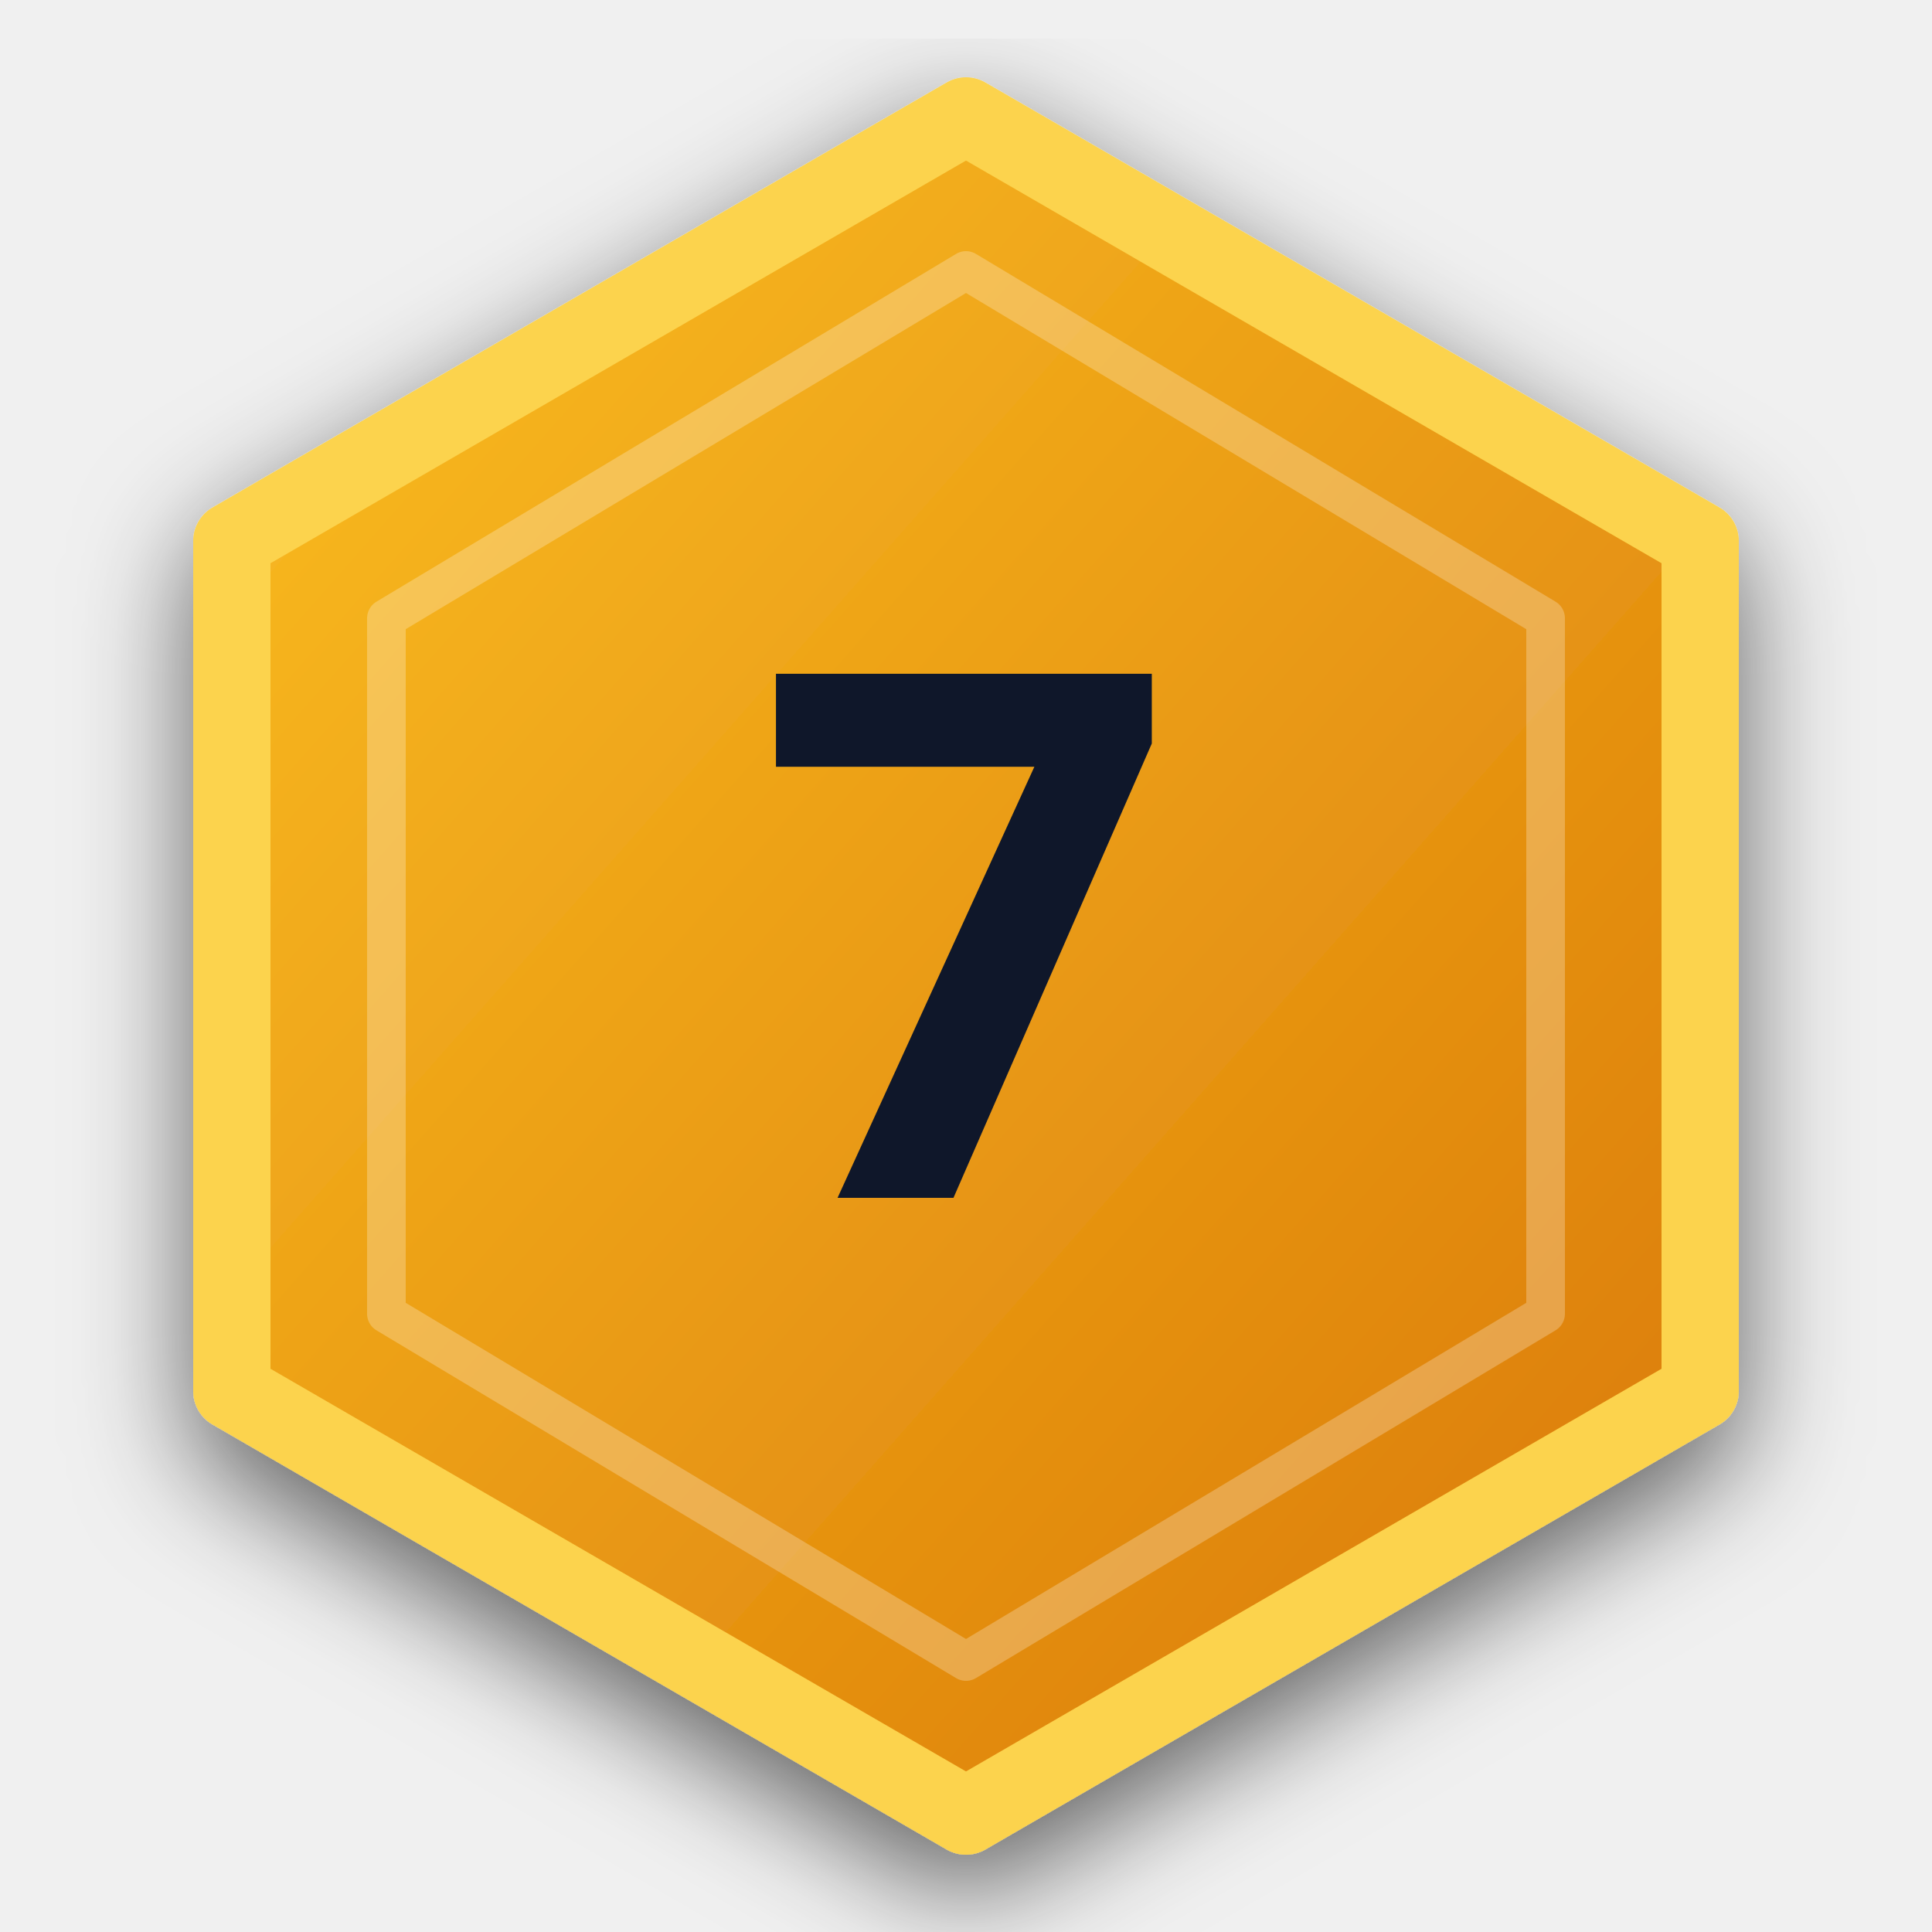
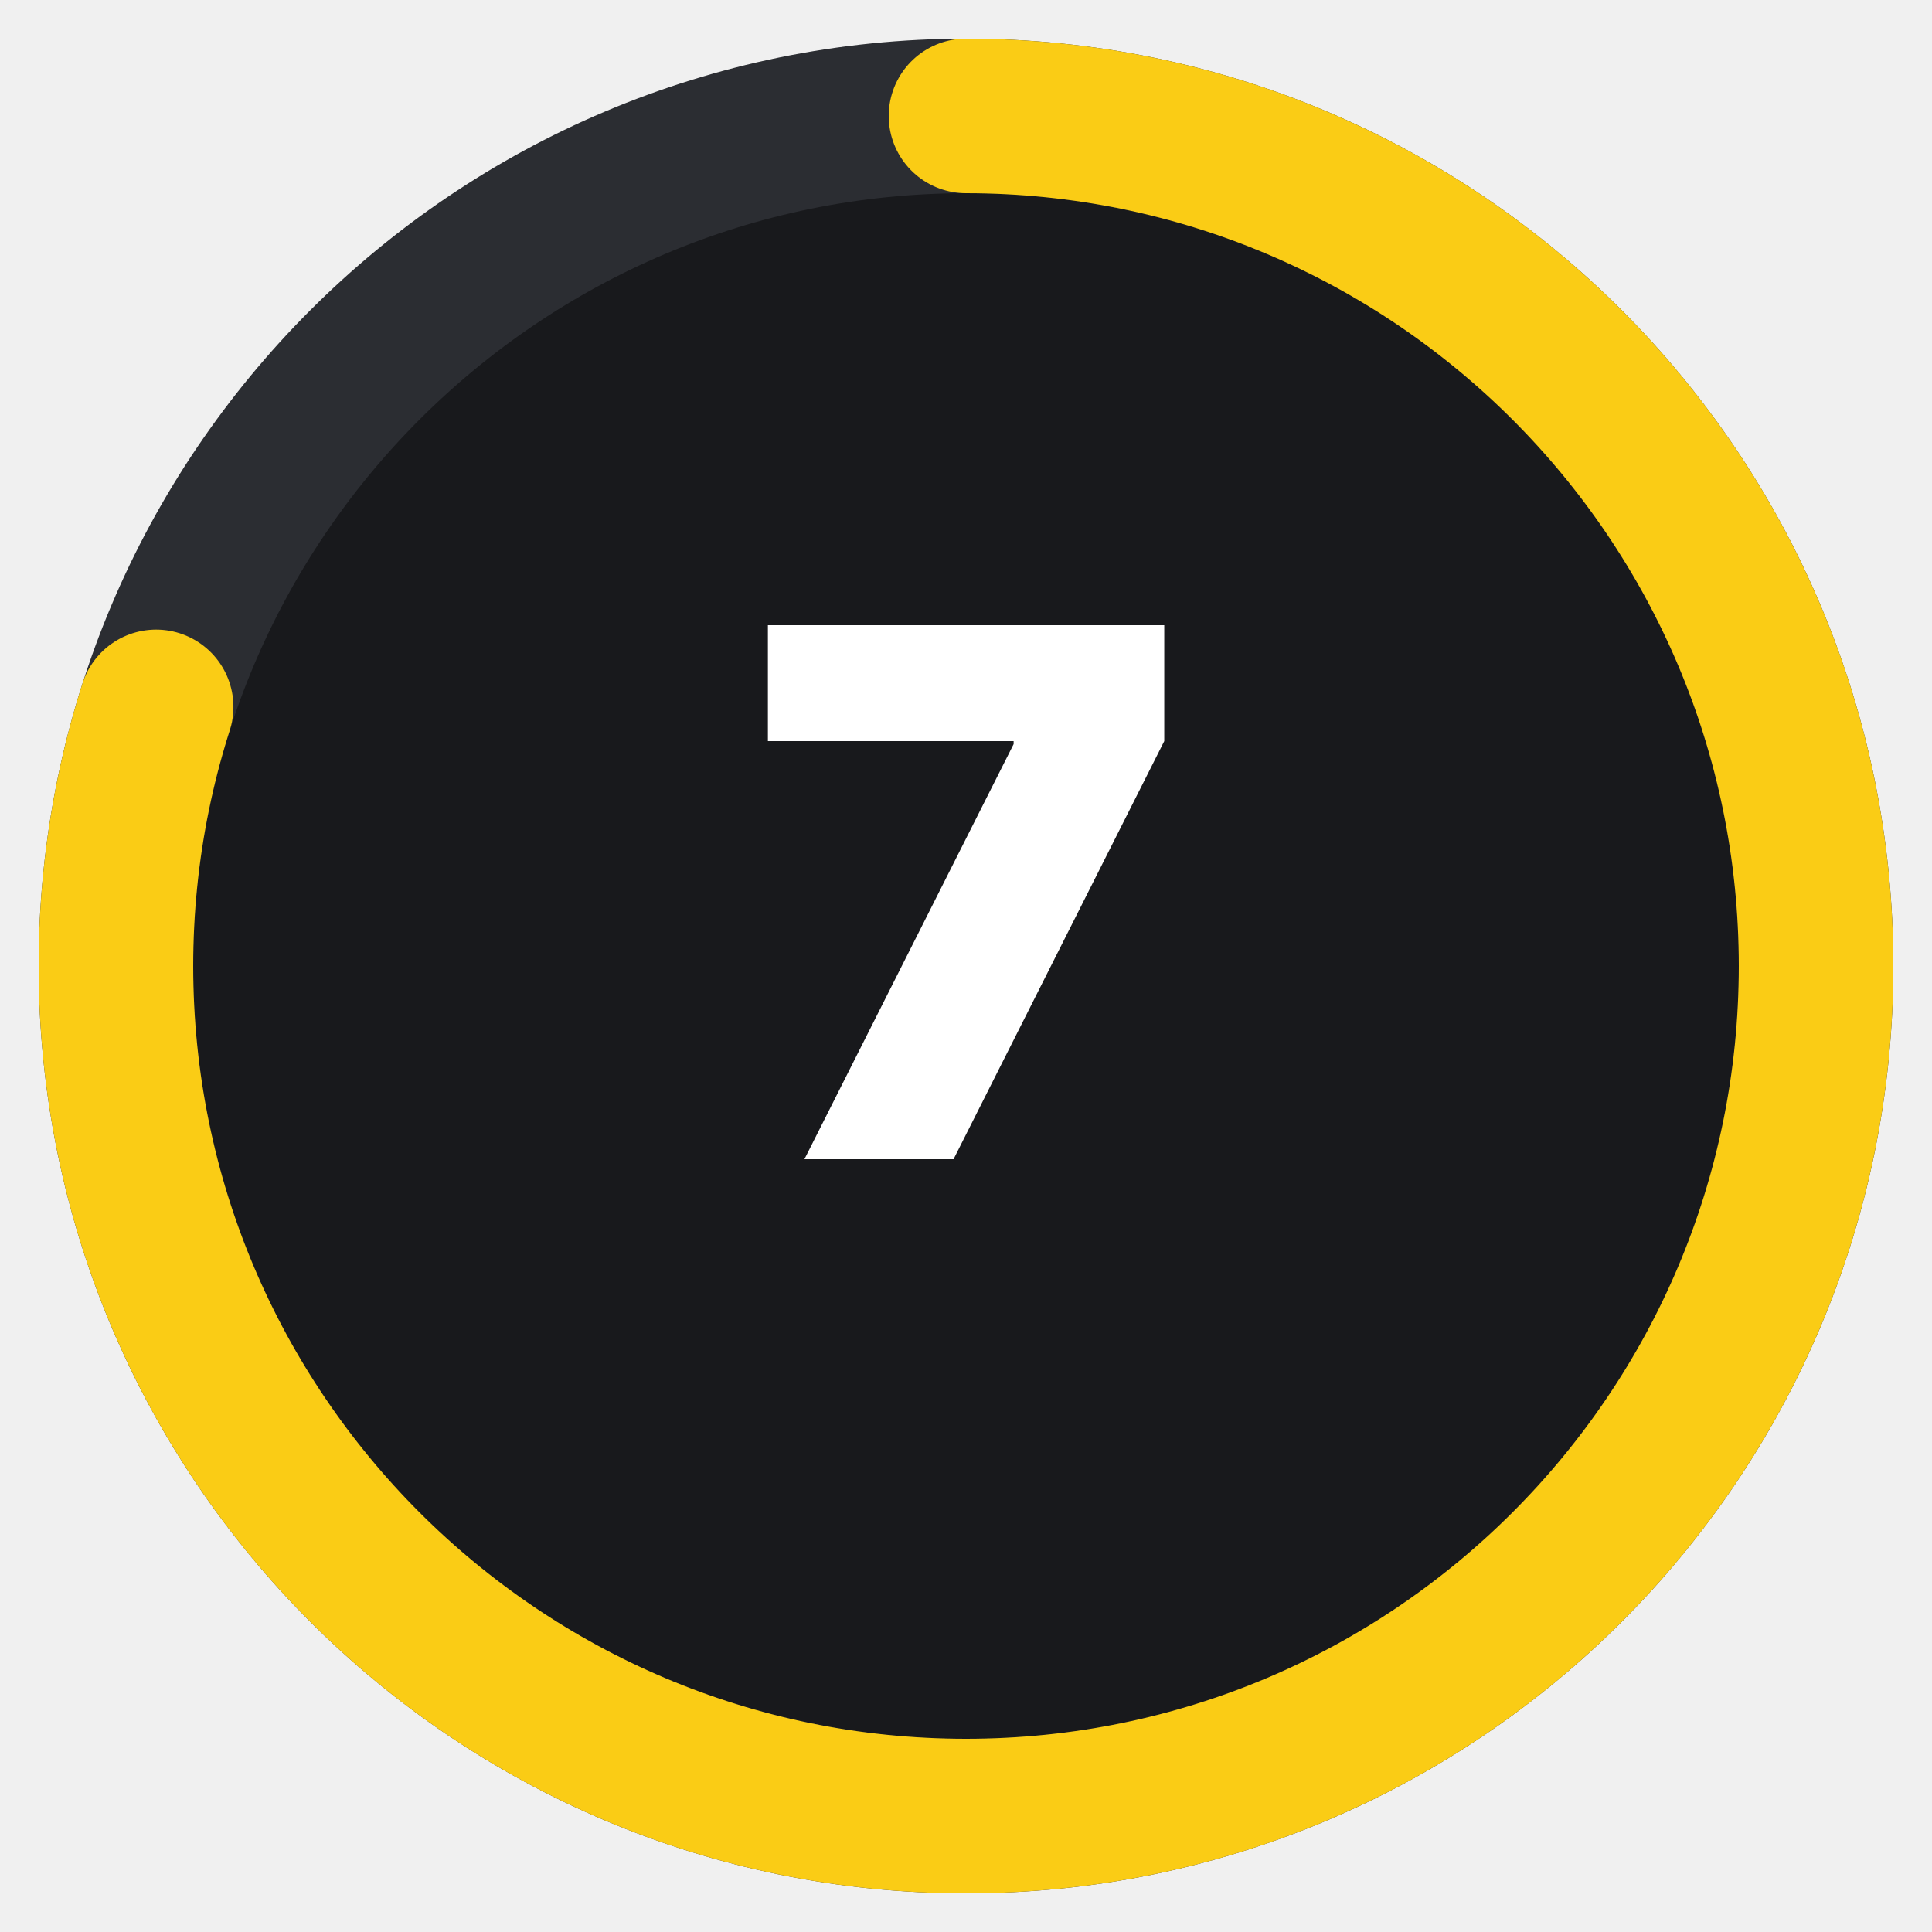
<svg xmlns="http://www.w3.org/2000/svg" viewBox="0 0 100 100" width="100%" height="100%">
-   <defs>
-     <linearGradient id="grad7" x1="0%" y1="0%" x2="100%" y2="100%">
-       <stop offset="0%" stop-color="#fbbf24" />
-       <stop offset="100%" stop-color="#d97706" />
-     </linearGradient>
-     <filter id="shadow7" x="-20%" y="-20%" width="140%" height="140%">
-       <feDropShadow dx="0" dy="2" stdDeviation="3" flood-color="#000000" flood-opacity="0.6" />
-     </filter>
-   </defs>
-   <polygon points="50,6 88,28 88,72 50,94 12,72 12,28" fill="url(#grad7)" stroke="#fcd34d" stroke-width="4" stroke-linejoin="round" filter="url(#shadow7)" />
-   <polygon points="50,14 80,32 80,68 50,86 20,68 20,32" fill="none" stroke="rgba(255,255,255,0.25)" stroke-width="2" stroke-linejoin="round" />
-   <text x="50" y="62" text-anchor="middle" fill="#0f172a" font-size="38" font-weight="900" font-family="system-ui, sans-serif" letter-spacing="-1">7</text>
+   <circle cx="50" cy="50" r="44" fill="#18191c" stroke="#2b2d32" stroke-width="8" />
+   <circle cx="50" cy="50" r="44" fill="none" stroke="#facc15" stroke-width="8" stroke-dasharray="276" stroke-dashoffset="55" stroke-linecap="round" transform="rotate(-90 50 50)" />
+   <text x="50" y="60" text-anchor="middle" fill="#ffffff" font-size="38" font-weight="900" font-family="system-ui, -apple-system, sans-serif">7</text>
</svg>
